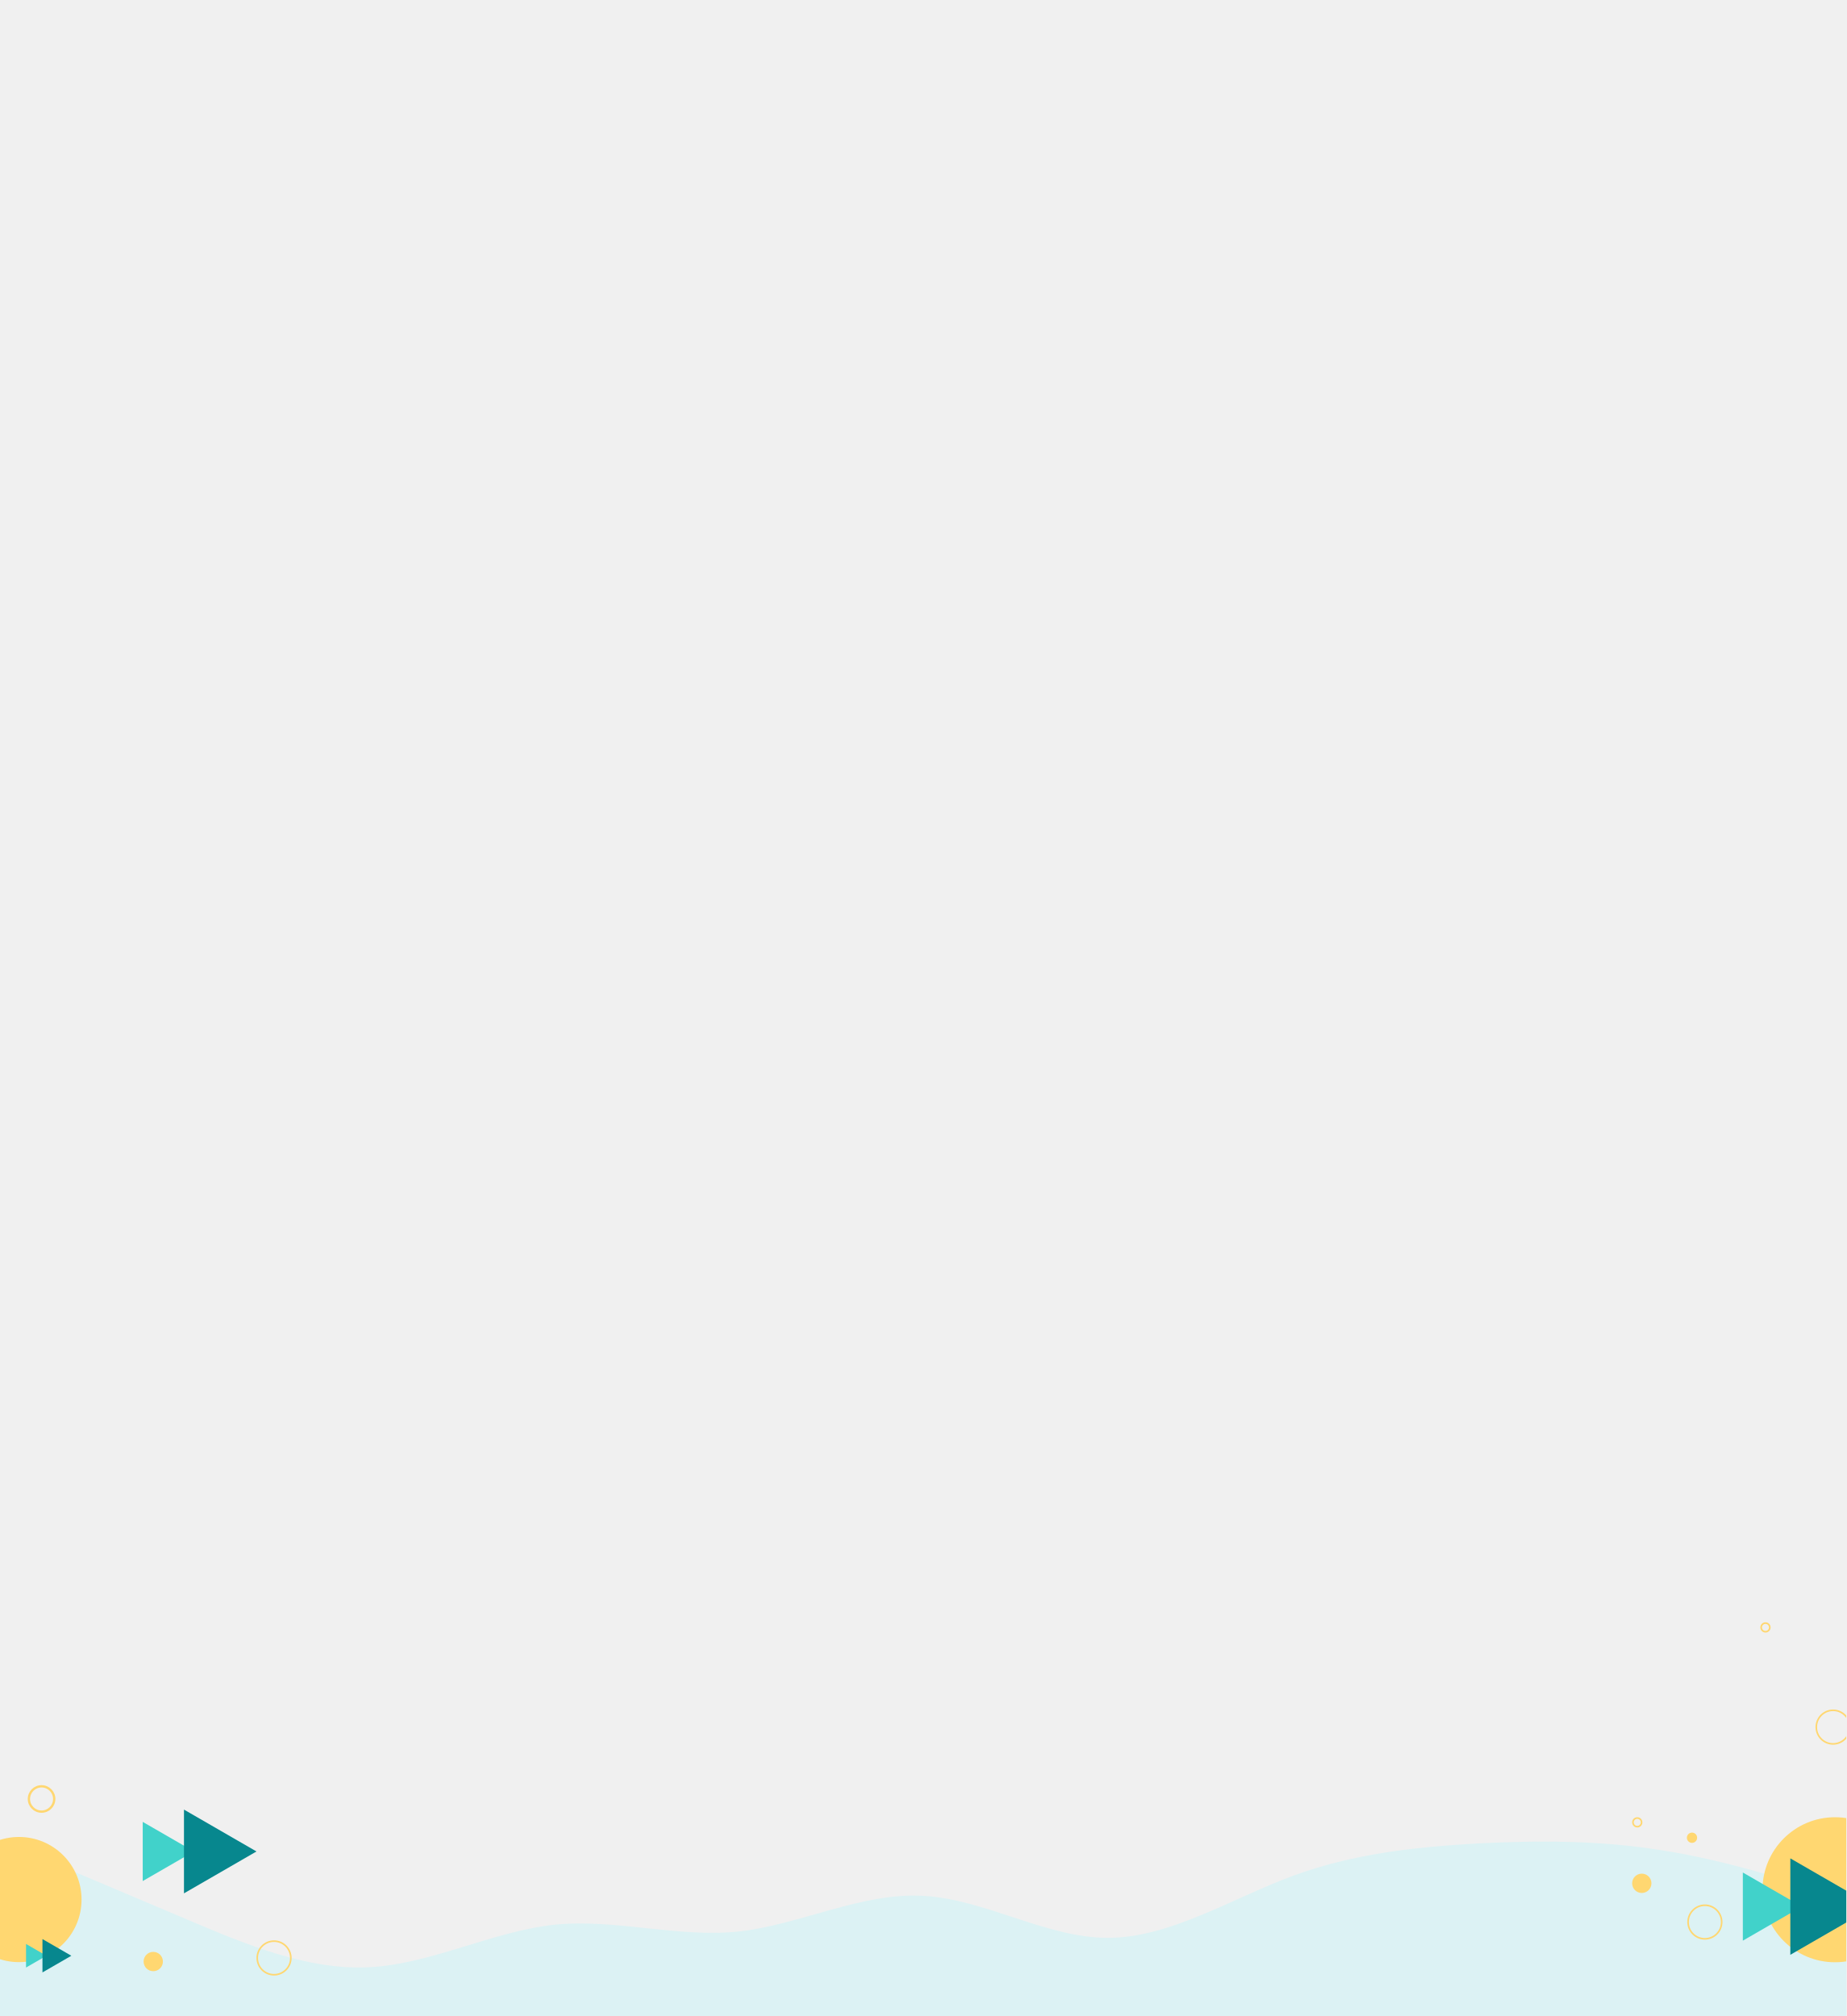
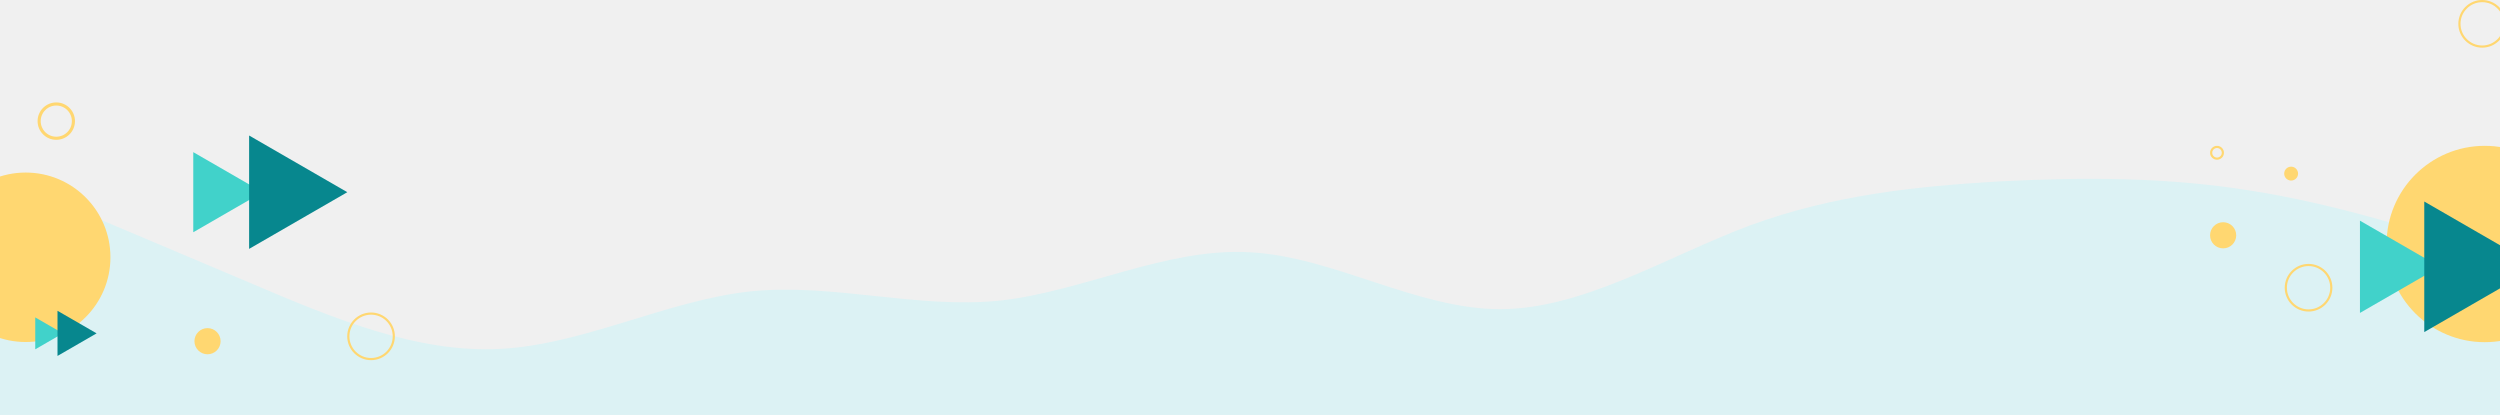
- <svg xmlns="http://www.w3.org/2000/svg" width="1440" height="1572" viewBox="0 0 1440 1572" fill="none">
+ <svg xmlns="http://www.w3.org/2000/svg" width="1440" height="239" viewBox="0 0 1440 239" fill="none">
  <g clip-path="url(#clip0_351_3904)">
-     <path fill-rule="evenodd" clip-rule="evenodd" d="M0 1435L24 1445.21C48 1455.43 96 1475.5 144 1495.93C192 1516.35 240 1536.43 288 1533.96C336 1531.5 384 1506.14 432 1500.86C480 1495.93 528 1511.07 576 1506.14C624 1500.86 672 1475.5 720 1478.32C768 1480.78 816 1511.07 864 1511.07C912 1511.07 960 1480.78 1008 1462.82C1056 1445.21 1104 1440.28 1152 1437.47C1200 1435 1248 1435 1296 1442.75C1344 1450.14 1392 1465.64 1416 1473.04L1440 1480.78V1572H1416C1392 1572 1344 1572 1296 1572C1248 1572 1200 1572 1152 1572C1104 1572 1056 1572 1008 1572C960 1572 912 1572 864 1572C816 1572 768 1572 720 1572C672 1572 624 1572 576 1572C528 1572 480 1572 432 1572C384 1572 336 1572 288 1572C240 1572 192 1572 144 1572C96 1572 48 1572 24 1572H0V1435Z" fill="#DCF2F4" />
-     <circle r="48.805" transform="matrix(-1 0 0 1 14.8045 1481.2)" fill="#FFD771" />
-     <circle r="9.873" transform="matrix(-1 0 0 1 32.4187 1402.77)" stroke="#FFD771" stroke-width="1.795" />
-     <circle cx="1431.22" cy="1473.55" r="56.548" fill="#FFD771" />
-     <path d="M1405.36 1486.68L1359.34 1513.25V1460.11L1405.36 1486.68Z" fill="#41D2CA" />
-     <path d="M1461.51 1486.68L1396.38 1524.28V1449.08L1461.51 1486.68Z" fill="#07878E" />
-     <path d="M151.283 1443.7L111.321 1466.78V1420.63L151.283 1443.7Z" fill="#41D2CA" />
-     <path d="M200.046 1443.7L143.489 1476.36V1411.05L200.046 1443.7Z" fill="#07878E" />
-     <circle cx="1329.73" cy="1498.73" r="13.102" stroke="#FFD771" stroke-width="1.255" />
-     <circle cx="213.73" cy="1526.73" r="13.102" stroke="#FFD771" stroke-width="1.255" />
-     <circle cx="1280.53" cy="1468.53" r="7.532" fill="#FFD771" />
-     <circle cx="119.532" cy="1529.53" r="7.532" fill="#FFD771" />
-     <circle cx="1277" cy="1421" r="3.374" stroke="#FFD771" stroke-width="1.255" />
-     <circle cx="1319.69" cy="1433" r="3.374" fill="#FFD771" stroke="#FFD771" stroke-width="1.255" />
-     <path d="M36.22 1525.02L20.305 1534.2L20.305 1515.83L36.22 1525.02Z" fill="#41D2CA" />
-     <path d="M55.642 1525.02L33.118 1538.02V1512.01L55.642 1525.02Z" fill="#07878E" />
-     <circle cx="1429.73" cy="1346.73" r="13.102" stroke="#FFD771" stroke-width="1.255" />
-     <circle cx="1377" cy="1269" r="3.374" stroke="#FFD771" stroke-width="1.255" />
+     <path fill-rule="evenodd" clip-rule="evenodd" d="M0 102L24 112.213C48 122.427 96 142.501 144 162.928C192 183.355 240 203.429 288 200.964C336 198.499 384 173.141 432 167.859C480 162.928 528 178.072 576 173.141C624 167.859 672 142.501 720 145.319C768 147.784 816 178.072 864 178.072C912 178.072 960 147.784 1008 129.823C1056 112.213 1104 107.283 1152 104.465C1200 102 1248 102 1296 109.748C1344 117.144 1392 132.64 1416 140.036L1440 147.784V239H1416C1392 239 1344 239 1296 239C1248 239 1200 239 1152 239C1104 239 1056 239 1008 239C960 239 912 239 864 239C816 239 768 239 720 239C672 239 624 239 576 239C528 239 480 239 432 239C384 239 336 239 288 239C240 239 192 239 144 239C96 239 48 239 24 239H0V102Z" fill="#DCF2F4" />
+     <circle r="48.805" transform="matrix(-1 0 0 1 14.8045 148.195)" fill="#FFD771" />
+     <circle r="9.873" transform="matrix(-1 0 0 1 32.4187 69.7707)" stroke="#FFD771" stroke-width="1.795" />
+     <circle cx="1431.22" cy="140.548" r="56.548" fill="#FFD771" />
+     <path d="M1405.36 153.677L1359.34 180.246V127.109L1405.36 153.677Z" fill="#41D2CA" />
+     <path d="M1461.51 153.678L1396.38 191.279V116.076L1461.51 153.678Z" fill="#07878E" />
+     <path d="M151.283 110.705L111.321 133.777V87.632L151.283 110.705Z" fill="#41D2CA" />
+     <path d="M200.046 110.705L143.489 143.358V78.052L200.046 110.705Z" fill="#07878E" />
+     <circle cx="1329.73" cy="165.73" r="13.102" stroke="#FFD771" stroke-width="1.255" />
+     <circle cx="213.73" cy="193.73" r="13.102" stroke="#FFD771" stroke-width="1.255" />
+     <circle cx="1280.53" cy="135.532" r="7.532" fill="#FFD771" />
+     <circle cx="119.532" cy="196.532" r="7.532" fill="#FFD771" />
+     <circle cx="1277" cy="88.001" r="3.374" stroke="#FFD771" stroke-width="1.255" />
+     <circle cx="1319.69" cy="100.001" r="3.374" fill="#FFD771" stroke="#FFD771" stroke-width="1.255" />
+     <path d="M36.22 192.016L20.305 201.204L20.305 182.827L36.22 192.016Z" fill="#41D2CA" />
+     <path d="M55.642 192.015L33.118 205.019V179.012L55.642 192.015Z" fill="#07878E" />
+     <circle cx="1429.73" cy="13.73" r="13.102" stroke="#FFD771" stroke-width="1.255" />
  </g>
  <defs>
    <clipPath id="clip0_351_3904">
-       <rect width="1440" height="1572" fill="white" />
+       <rect width="1440" height="239" fill="white" />
    </clipPath>
  </defs>
</svg>
